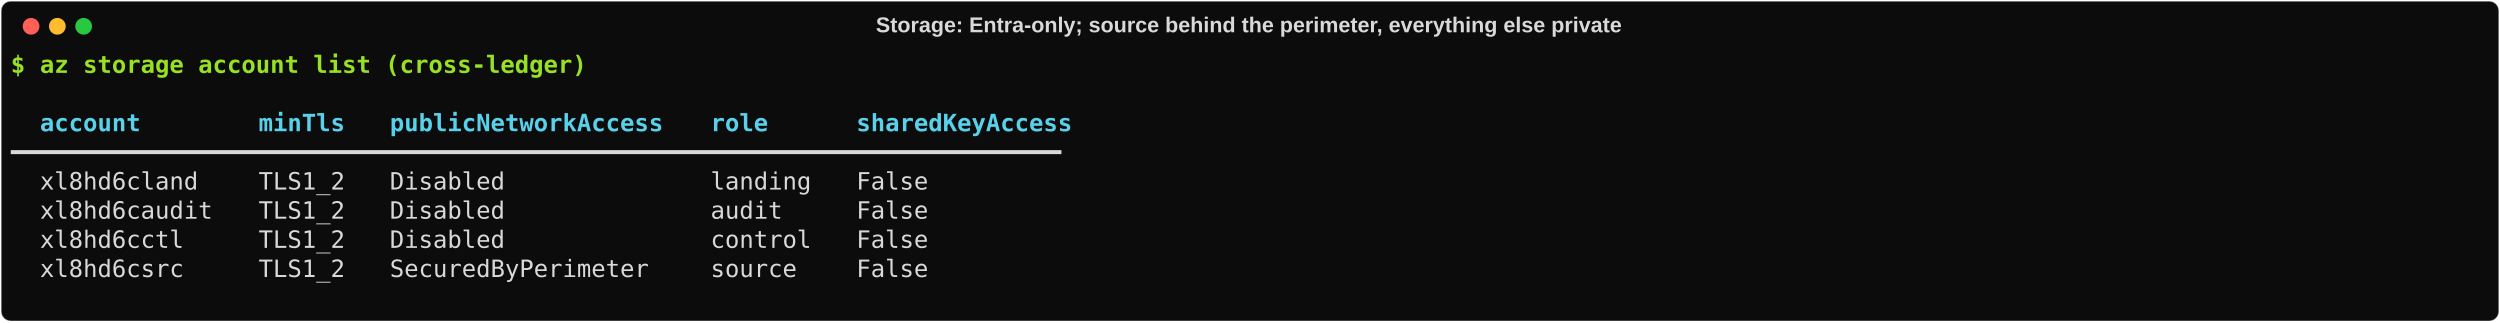
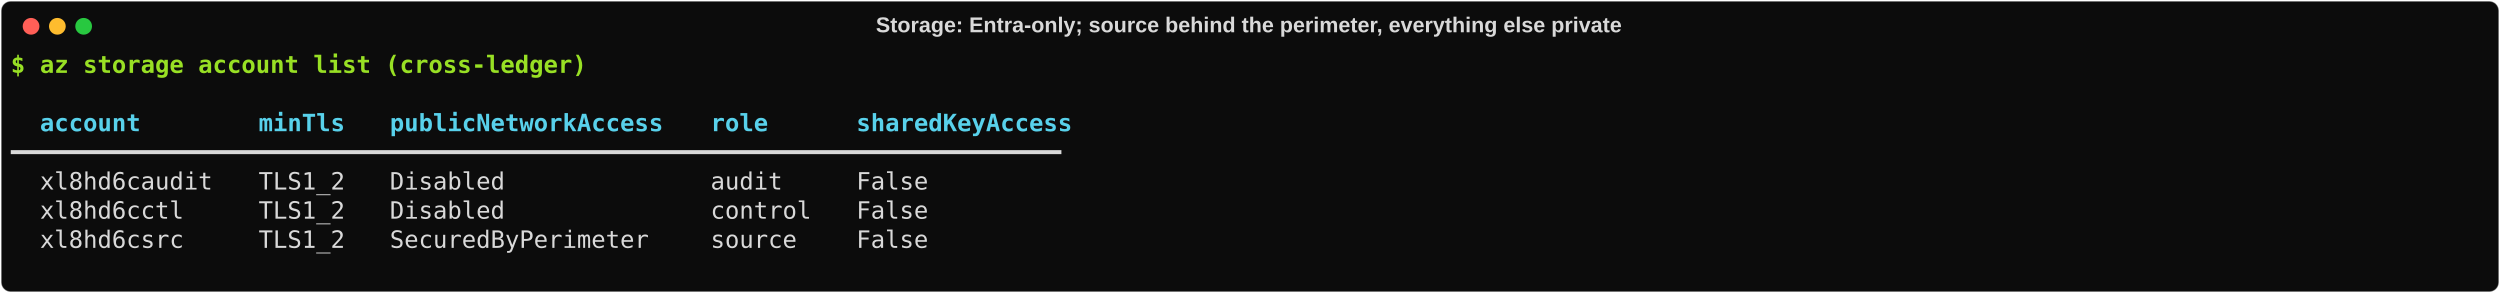
- <svg xmlns="http://www.w3.org/2000/svg" class="rich-terminal" viewBox="0 0 2092 269.6">
+ <svg xmlns="http://www.w3.org/2000/svg" class="rich-terminal" viewBox="0 0 2092 245.2">
  <style>

    @font-face {
        font-family: "Fira Code";
        src: local("FiraCode-Regular"),
                url("https://cdnjs.cloudflare.com/ajax/libs/firacode/6.2.0/woff2/FiraCode-Regular.woff2") format("woff2"),
                url("https://cdnjs.cloudflare.com/ajax/libs/firacode/6.2.0/woff/FiraCode-Regular.woff") format("woff");
        font-style: normal;
        font-weight: 400;
    }
    @font-face {
        font-family: "Fira Code";
        src: local("FiraCode-Bold"),
                url("https://cdnjs.cloudflare.com/ajax/libs/firacode/6.2.0/woff2/FiraCode-Bold.woff2") format("woff2"),
                url("https://cdnjs.cloudflare.com/ajax/libs/firacode/6.2.0/woff/FiraCode-Bold.woff") format("woff");
        font-style: bold;
        font-weight: 700;
    }

-     .terminal-3134790024-matrix {
+     .terminal-1353879438-matrix {
        font-family: Fira Code, monospace;
        font-size: 20px;
        line-height: 24.4px;
        font-variant-east-asian: full-width;
    }

-     .terminal-3134790024-title {
+     .terminal-1353879438-title {
        font-size: 18px;
        font-weight: bold;
        font-family: arial;
    }

-     .terminal-3134790024-r1 { fill: #98e024;font-weight: bold }
- .terminal-3134790024-r2 { fill: #d9d9d9 }
- .terminal-3134790024-r3 { fill: #58d1eb;font-weight: bold }
+     .terminal-1353879438-r1 { fill: #98e024;font-weight: bold }
+ .terminal-1353879438-r2 { fill: #d9d9d9 }
+ .terminal-1353879438-r3 { fill: #58d1eb;font-weight: bold }
    </style>
  <defs>
-     <clipPath id="terminal-3134790024-clip-terminal">
-       <rect x="0" y="0" width="2073.0" height="218.6" />
+     <clipPath id="terminal-1353879438-clip-terminal">
+       <rect x="0" y="0" width="2073.0" height="194.2" />
    </clipPath>
-     <clipPath id="terminal-3134790024-line-0">
+     <clipPath id="terminal-1353879438-line-0">
      <rect x="0" y="1.5" width="2074" height="24.65" />
    </clipPath>
-     <clipPath id="terminal-3134790024-line-1">
+     <clipPath id="terminal-1353879438-line-1">
      <rect x="0" y="25.9" width="2074" height="24.65" />
    </clipPath>
-     <clipPath id="terminal-3134790024-line-2">
+     <clipPath id="terminal-1353879438-line-2">
      <rect x="0" y="50.3" width="2074" height="24.65" />
    </clipPath>
-     <clipPath id="terminal-3134790024-line-3">
+     <clipPath id="terminal-1353879438-line-3">
      <rect x="0" y="74.7" width="2074" height="24.65" />
    </clipPath>
-     <clipPath id="terminal-3134790024-line-4">
+     <clipPath id="terminal-1353879438-line-4">
      <rect x="0" y="99.1" width="2074" height="24.65" />
    </clipPath>
-     <clipPath id="terminal-3134790024-line-5">
+     <clipPath id="terminal-1353879438-line-5">
      <rect x="0" y="123.5" width="2074" height="24.65" />
    </clipPath>
-     <clipPath id="terminal-3134790024-line-6">
+     <clipPath id="terminal-1353879438-line-6">
      <rect x="0" y="147.9" width="2074" height="24.65" />
    </clipPath>
-     <clipPath id="terminal-3134790024-line-7">
-       <rect x="0" y="172.3" width="2074" height="24.65" />
-     </clipPath>
  </defs>
-   <rect fill="#0c0c0c" stroke="rgba(255,255,255,0.35)" stroke-width="1" x="1" y="1" width="2090" height="267.6" rx="8" />
-   <text class="terminal-3134790024-title" fill="#d9d9d9" text-anchor="middle" x="1045" y="27">Storage: Entra-only; source behind the perimeter, everything else private</text>
+   <rect fill="#0c0c0c" stroke="rgba(255,255,255,0.35)" stroke-width="1" x="1" y="1" width="2090" height="243.2" rx="8" />
+   <text class="terminal-1353879438-title" fill="#d9d9d9" text-anchor="middle" x="1045" y="27">Storage: Entra-only; source behind the perimeter, everything else private</text>
  <g transform="translate(26,22)">
    <circle cx="0" cy="0" r="7" fill="#ff5f57" />
    <circle cx="22" cy="0" r="7" fill="#febc2e" />
    <circle cx="44" cy="0" r="7" fill="#28c840" />
  </g>
-   <g transform="translate(9, 41)" clip-path="url(#terminal-3134790024-clip-terminal)">
-     <g class="terminal-3134790024-matrix">
-       <text class="terminal-3134790024-r1" x="0" y="20" textLength="24.4" clip-path="url(#terminal-3134790024-line-0)">$ </text>
-       <text class="terminal-3134790024-r1" x="24.4" y="20" textLength="463.6" clip-path="url(#terminal-3134790024-line-0)">az storage account list (cross-ledger)</text>
-       <text class="terminal-3134790024-r2" x="2074" y="20" textLength="12.2" clip-path="url(#terminal-3134790024-line-0)">
+   <g transform="translate(9, 41)" clip-path="url(#terminal-1353879438-clip-terminal)">
+     <g class="terminal-1353879438-matrix">
+       <text class="terminal-1353879438-r1" x="0" y="20" textLength="24.4" clip-path="url(#terminal-1353879438-line-0)">$ </text>
+       <text class="terminal-1353879438-r1" x="24.4" y="20" textLength="463.6" clip-path="url(#terminal-1353879438-line-0)">az storage account list (cross-ledger)</text>
+       <text class="terminal-1353879438-r2" x="2074" y="20" textLength="12.2" clip-path="url(#terminal-1353879438-line-0)">
</text>
-       <text class="terminal-3134790024-r2" x="2074" y="44.4" textLength="12.2" clip-path="url(#terminal-3134790024-line-1)">
+       <text class="terminal-1353879438-r2" x="2074" y="44.4" textLength="12.2" clip-path="url(#terminal-1353879438-line-1)">
</text>
-       <text class="terminal-3134790024-r3" x="24.4" y="68.8" textLength="146.4" clip-path="url(#terminal-3134790024-line-2)">account     </text>
-       <text class="terminal-3134790024-r3" x="207.4" y="68.8" textLength="73.2" clip-path="url(#terminal-3134790024-line-2)">minTls</text>
-       <text class="terminal-3134790024-r3" x="317.2" y="68.8" textLength="231.8" clip-path="url(#terminal-3134790024-line-2)">publicNetworkAccess</text>
-       <text class="terminal-3134790024-r3" x="585.6" y="68.8" textLength="85.4" clip-path="url(#terminal-3134790024-line-2)">role   </text>
-       <text class="terminal-3134790024-r3" x="707.6" y="68.8" textLength="183" clip-path="url(#terminal-3134790024-line-2)">sharedKeyAccess</text>
-       <text class="terminal-3134790024-r2" x="2074" y="68.8" textLength="12.2" clip-path="url(#terminal-3134790024-line-2)">
+       <text class="terminal-1353879438-r3" x="24.4" y="68.8" textLength="146.4" clip-path="url(#terminal-1353879438-line-2)">account     </text>
+       <text class="terminal-1353879438-r3" x="207.4" y="68.8" textLength="73.2" clip-path="url(#terminal-1353879438-line-2)">minTls</text>
+       <text class="terminal-1353879438-r3" x="317.2" y="68.8" textLength="231.8" clip-path="url(#terminal-1353879438-line-2)">publicNetworkAccess</text>
+       <text class="terminal-1353879438-r3" x="585.6" y="68.8" textLength="85.4" clip-path="url(#terminal-1353879438-line-2)">role   </text>
+       <text class="terminal-1353879438-r3" x="707.6" y="68.8" textLength="183" clip-path="url(#terminal-1353879438-line-2)">sharedKeyAccess</text>
+       <text class="terminal-1353879438-r2" x="2074" y="68.8" textLength="12.2" clip-path="url(#terminal-1353879438-line-2)">
</text>
-       <text class="terminal-3134790024-r2" x="0" y="93.2" textLength="915" clip-path="url(#terminal-3134790024-line-3)"> ━━━━━━━━━━━━━━━━━━━━━━━━━━━━━━━━━━━━━━━━━━━━━━━━━━━━━━━━━━━━━━━━━━━━━━━━━ </text>
-       <text class="terminal-3134790024-r2" x="2074" y="93.2" textLength="12.2" clip-path="url(#terminal-3134790024-line-3)">
+       <text class="terminal-1353879438-r2" x="0" y="93.2" textLength="915" clip-path="url(#terminal-1353879438-line-3)"> ━━━━━━━━━━━━━━━━━━━━━━━━━━━━━━━━━━━━━━━━━━━━━━━━━━━━━━━━━━━━━━━━━━━━━━━━━ </text>
+       <text class="terminal-1353879438-r2" x="2074" y="93.2" textLength="12.2" clip-path="url(#terminal-1353879438-line-3)">
</text>
-       <text class="terminal-3134790024-r2" x="24.4" y="117.6" textLength="146.4" clip-path="url(#terminal-3134790024-line-4)">xl8hd6cland </text>
-       <text class="terminal-3134790024-r2" x="207.4" y="117.6" textLength="73.2" clip-path="url(#terminal-3134790024-line-4)">TLS1_2</text>
-       <text class="terminal-3134790024-r2" x="317.2" y="117.6" textLength="231.8" clip-path="url(#terminal-3134790024-line-4)">Disabled           </text>
-       <text class="terminal-3134790024-r2" x="585.6" y="117.6" textLength="85.4" clip-path="url(#terminal-3134790024-line-4)">landing</text>
-       <text class="terminal-3134790024-r2" x="707.6" y="117.6" textLength="183" clip-path="url(#terminal-3134790024-line-4)">False          </text>
-       <text class="terminal-3134790024-r2" x="2074" y="117.6" textLength="12.2" clip-path="url(#terminal-3134790024-line-4)">
+       <text class="terminal-1353879438-r2" x="24.4" y="117.6" textLength="146.4" clip-path="url(#terminal-1353879438-line-4)">xl8hd6caudit</text>
+       <text class="terminal-1353879438-r2" x="207.4" y="117.6" textLength="73.2" clip-path="url(#terminal-1353879438-line-4)">TLS1_2</text>
+       <text class="terminal-1353879438-r2" x="317.2" y="117.6" textLength="231.8" clip-path="url(#terminal-1353879438-line-4)">Disabled           </text>
+       <text class="terminal-1353879438-r2" x="585.6" y="117.6" textLength="85.4" clip-path="url(#terminal-1353879438-line-4)">audit  </text>
+       <text class="terminal-1353879438-r2" x="707.6" y="117.6" textLength="183" clip-path="url(#terminal-1353879438-line-4)">False          </text>
+       <text class="terminal-1353879438-r2" x="2074" y="117.6" textLength="12.2" clip-path="url(#terminal-1353879438-line-4)">
</text>
-       <text class="terminal-3134790024-r2" x="24.4" y="142" textLength="146.4" clip-path="url(#terminal-3134790024-line-5)">xl8hd6caudit</text>
-       <text class="terminal-3134790024-r2" x="207.4" y="142" textLength="73.2" clip-path="url(#terminal-3134790024-line-5)">TLS1_2</text>
-       <text class="terminal-3134790024-r2" x="317.2" y="142" textLength="231.8" clip-path="url(#terminal-3134790024-line-5)">Disabled           </text>
-       <text class="terminal-3134790024-r2" x="585.6" y="142" textLength="85.4" clip-path="url(#terminal-3134790024-line-5)">audit  </text>
-       <text class="terminal-3134790024-r2" x="707.6" y="142" textLength="183" clip-path="url(#terminal-3134790024-line-5)">False          </text>
-       <text class="terminal-3134790024-r2" x="2074" y="142" textLength="12.2" clip-path="url(#terminal-3134790024-line-5)">
+       <text class="terminal-1353879438-r2" x="24.4" y="142" textLength="146.4" clip-path="url(#terminal-1353879438-line-5)">xl8hd6cctl  </text>
+       <text class="terminal-1353879438-r2" x="207.4" y="142" textLength="73.2" clip-path="url(#terminal-1353879438-line-5)">TLS1_2</text>
+       <text class="terminal-1353879438-r2" x="317.2" y="142" textLength="231.8" clip-path="url(#terminal-1353879438-line-5)">Disabled           </text>
+       <text class="terminal-1353879438-r2" x="585.6" y="142" textLength="85.4" clip-path="url(#terminal-1353879438-line-5)">control</text>
+       <text class="terminal-1353879438-r2" x="707.6" y="142" textLength="183" clip-path="url(#terminal-1353879438-line-5)">False          </text>
+       <text class="terminal-1353879438-r2" x="2074" y="142" textLength="12.2" clip-path="url(#terminal-1353879438-line-5)">
</text>
-       <text class="terminal-3134790024-r2" x="24.4" y="166.4" textLength="146.4" clip-path="url(#terminal-3134790024-line-6)">xl8hd6cctl  </text>
-       <text class="terminal-3134790024-r2" x="207.4" y="166.4" textLength="73.2" clip-path="url(#terminal-3134790024-line-6)">TLS1_2</text>
-       <text class="terminal-3134790024-r2" x="317.2" y="166.4" textLength="231.8" clip-path="url(#terminal-3134790024-line-6)">Disabled           </text>
-       <text class="terminal-3134790024-r2" x="585.6" y="166.4" textLength="85.4" clip-path="url(#terminal-3134790024-line-6)">control</text>
-       <text class="terminal-3134790024-r2" x="707.6" y="166.4" textLength="183" clip-path="url(#terminal-3134790024-line-6)">False          </text>
-       <text class="terminal-3134790024-r2" x="2074" y="166.4" textLength="12.2" clip-path="url(#terminal-3134790024-line-6)">
+       <text class="terminal-1353879438-r2" x="24.4" y="166.4" textLength="146.4" clip-path="url(#terminal-1353879438-line-6)">xl8hd6csrc  </text>
+       <text class="terminal-1353879438-r2" x="207.4" y="166.4" textLength="73.2" clip-path="url(#terminal-1353879438-line-6)">TLS1_2</text>
+       <text class="terminal-1353879438-r2" x="317.2" y="166.4" textLength="231.8" clip-path="url(#terminal-1353879438-line-6)">SecuredByPerimeter </text>
+       <text class="terminal-1353879438-r2" x="585.6" y="166.4" textLength="85.4" clip-path="url(#terminal-1353879438-line-6)">source </text>
+       <text class="terminal-1353879438-r2" x="707.6" y="166.4" textLength="183" clip-path="url(#terminal-1353879438-line-6)">False          </text>
+       <text class="terminal-1353879438-r2" x="2074" y="166.4" textLength="12.2" clip-path="url(#terminal-1353879438-line-6)">
</text>
-       <text class="terminal-3134790024-r2" x="24.4" y="190.8" textLength="146.4" clip-path="url(#terminal-3134790024-line-7)">xl8hd6csrc  </text>
-       <text class="terminal-3134790024-r2" x="207.4" y="190.8" textLength="73.2" clip-path="url(#terminal-3134790024-line-7)">TLS1_2</text>
-       <text class="terminal-3134790024-r2" x="317.2" y="190.8" textLength="231.8" clip-path="url(#terminal-3134790024-line-7)">SecuredByPerimeter </text>
-       <text class="terminal-3134790024-r2" x="585.6" y="190.8" textLength="85.4" clip-path="url(#terminal-3134790024-line-7)">source </text>
-       <text class="terminal-3134790024-r2" x="707.6" y="190.8" textLength="183" clip-path="url(#terminal-3134790024-line-7)">False          </text>
-       <text class="terminal-3134790024-r2" x="2074" y="190.8" textLength="12.2" clip-path="url(#terminal-3134790024-line-7)">
- </text>
-       <text class="terminal-3134790024-r2" x="2074" y="215.2" textLength="12.2" clip-path="url(#terminal-3134790024-line-8)">
+       <text class="terminal-1353879438-r2" x="2074" y="190.8" textLength="12.2" clip-path="url(#terminal-1353879438-line-7)">
</text>
    </g>
  </g>
</svg>
